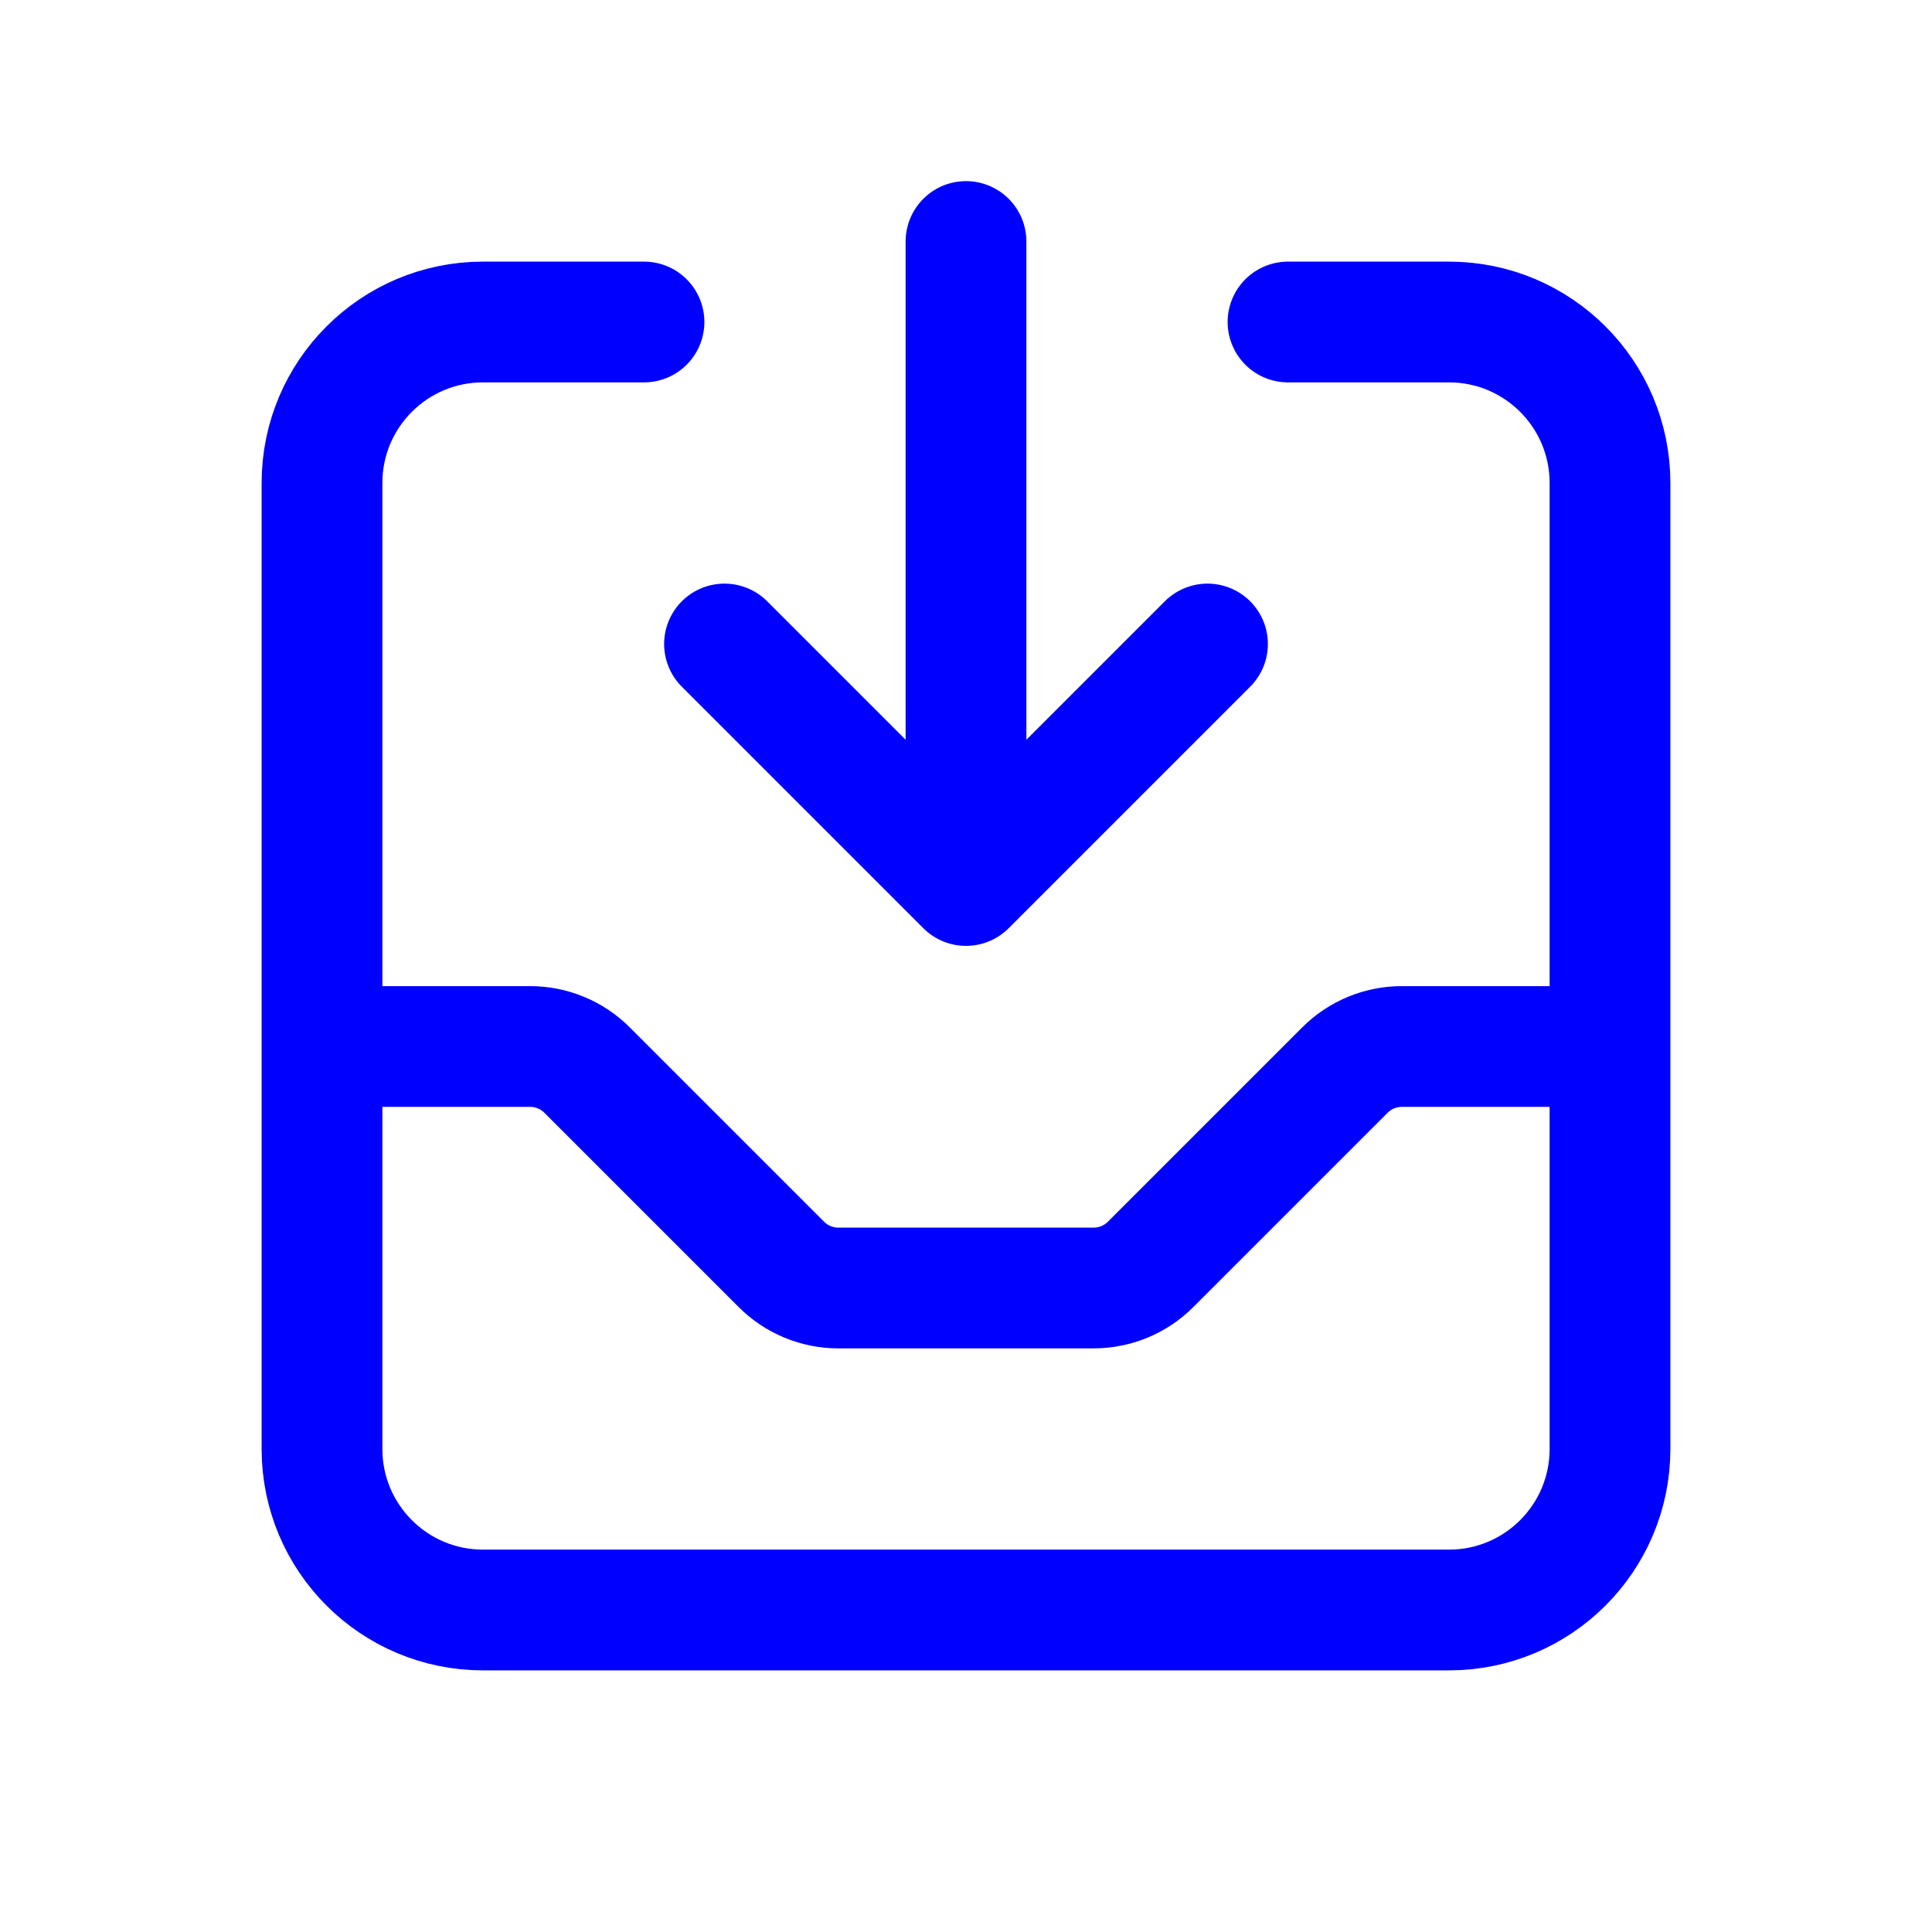
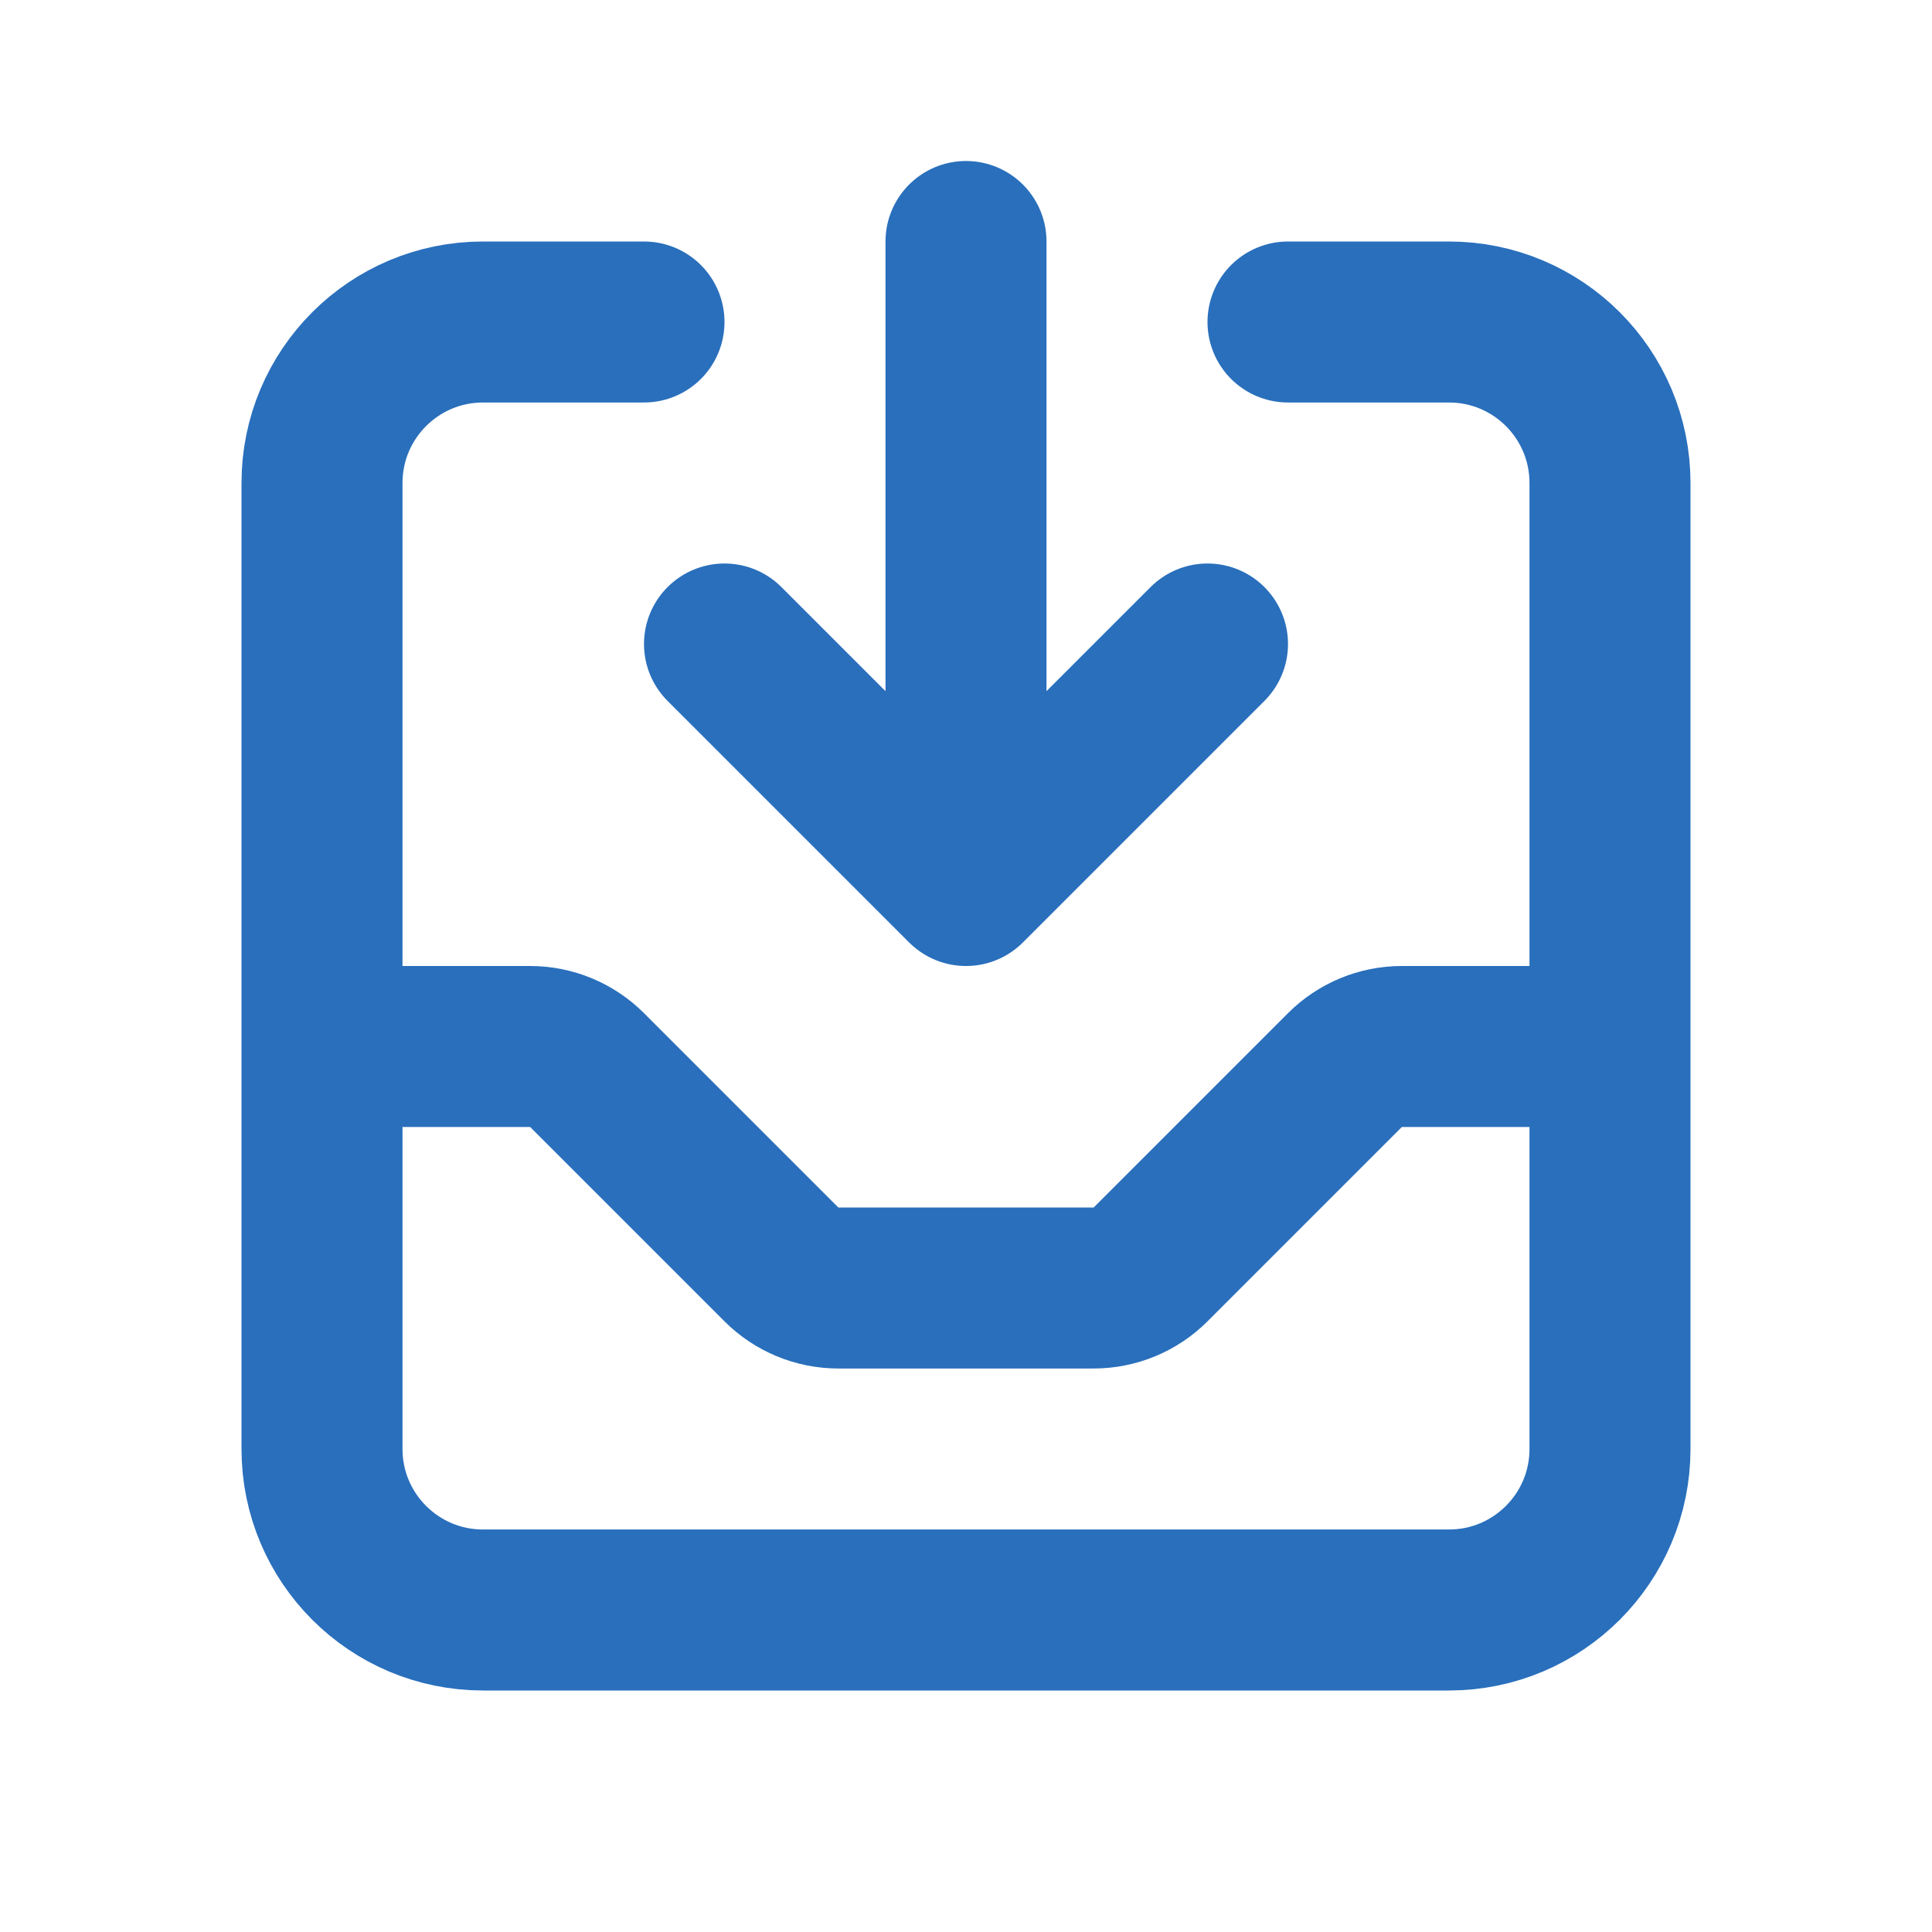
- <svg xmlns="http://www.w3.org/2000/svg" color="blue" fill="none" viewBox="0 0 24 24" stroke="currentColor">
-   <path stroke-linecap="round" stroke-linejoin="round" stroke-width="1.5" d="M8 4H6a2 2 0 00-2 2v12a2 2 0 002 2h12a2 2 0 002-2V6a2 2 0 00-2-2h-2m-4-1v8m0 0l3-3m-3 3L9 8m-5 5h2.586a1 1 0 01.707.293l2.414 2.414a1 1 0 00.707.293h3.172a1 1 0 00.707-.293l2.414-2.414a1 1 0 01.707-.293H20" />
+ <svg xmlns="http://www.w3.org/2000/svg" color="blue" fill="none" viewBox="0 0 24 24" stroke="#296fbc">
+   <path stroke-linecap="round" stroke-linejoin="round" stroke-width="2.0" d="M8 4H6a2 2 0 00-2 2v12a2 2 0 002 2h12a2 2 0 002-2V6a2 2 0 00-2-2h-2m-4-1v8m0 0l3-3m-3 3L9 8m-5 5h2.586a1 1 0 01.707.293l2.414 2.414a1 1 0 00.707.293h3.172a1 1 0 00.707-.293l2.414-2.414a1 1 0 01.707-.293H20" />
</svg>
